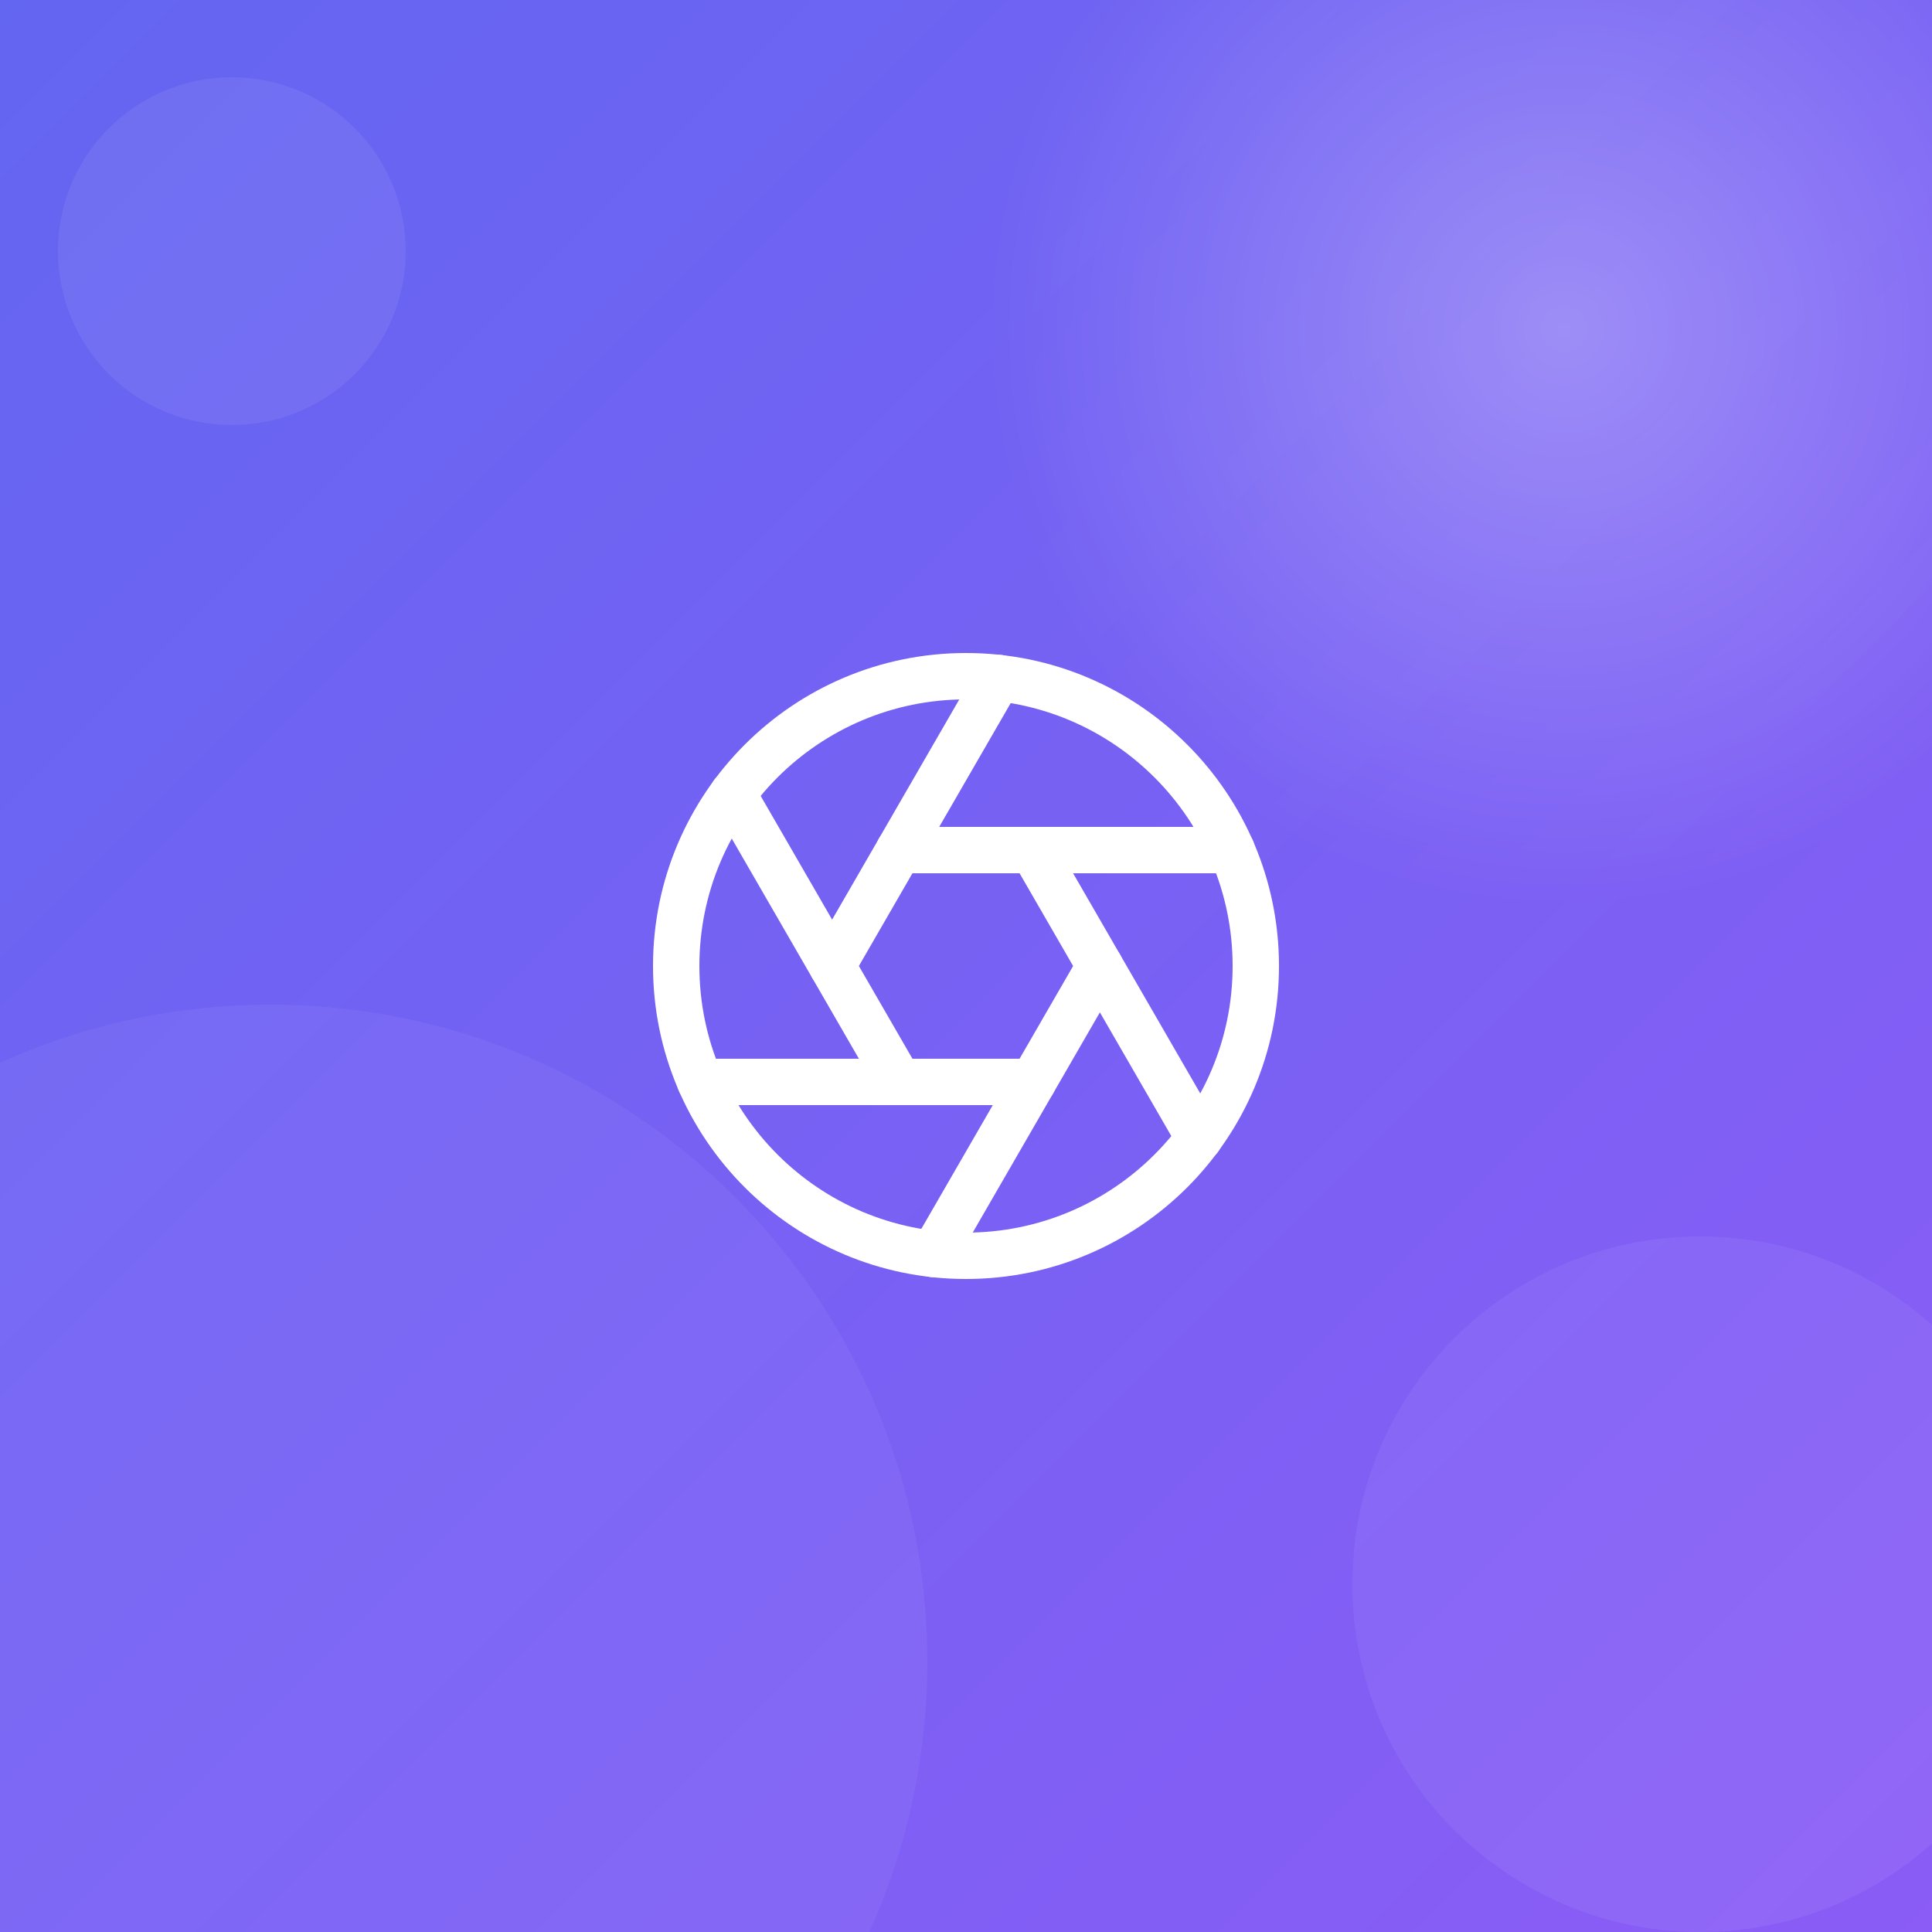
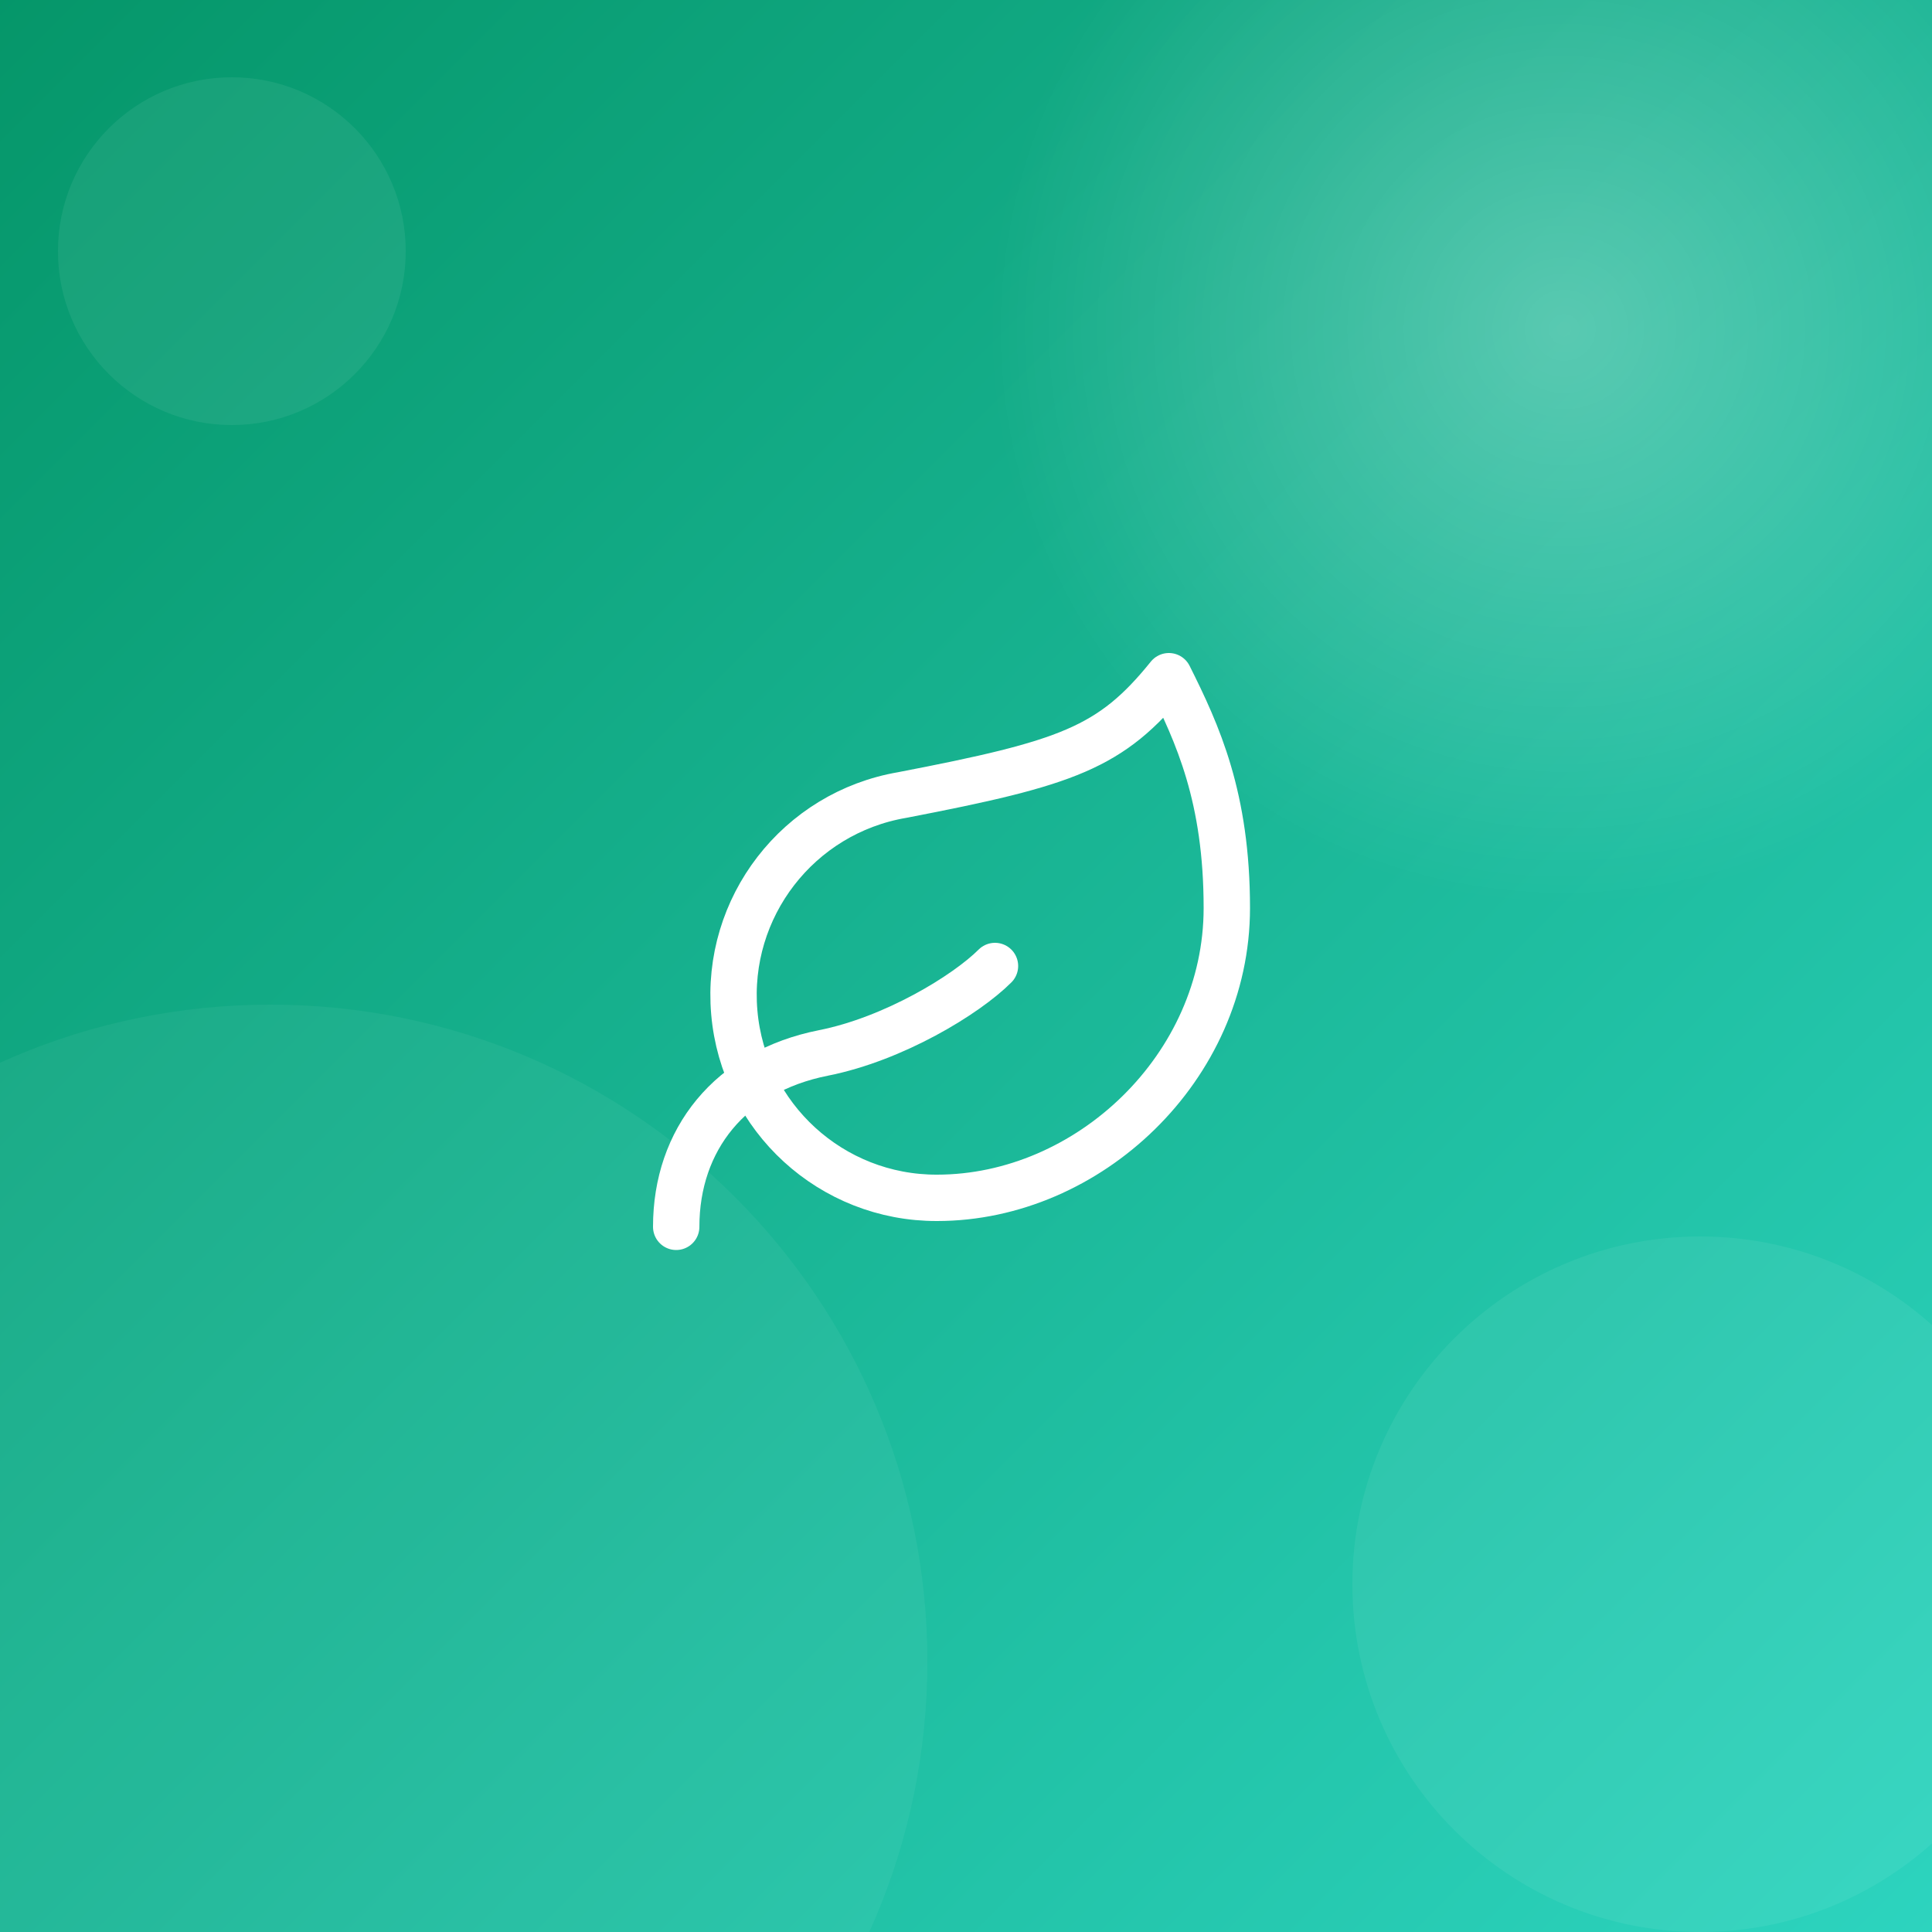
<svg xmlns="http://www.w3.org/2000/svg" viewBox="0 0 1000 1000">
  <defs>
    <linearGradient id="bg" x1="0" y1="0" x2="1" y2="1">
-       <stop offset="0" stop-color="#6366f1" />
-       <stop offset="1" stop-color="#8b5cf6" />
+       <stop offset="0" stop-color="#059669" />
+       <stop offset="1" stop-color="#2dd4bf" />
    </linearGradient>
    <radialGradient id="glow" cx="0.5" cy="0.5" r="0.5">
      <stop offset="0" stop-color="#ffffff" stop-opacity="0.28" />
      <stop offset="1" stop-color="#ffffff" stop-opacity="0" />
    </radialGradient>
  </defs>
  <rect width="1000" height="1000" fill="url(#bg)" />
  <circle cx="810" cy="170" r="300" fill="url(#glow)" />
  <circle cx="140" cy="860" r="340" fill="#ffffff" opacity="0.05" />
  <circle cx="880" cy="820" r="180" fill="#ffffff" opacity="0.06" />
  <circle cx="120" cy="130" r="90" fill="#ffffff" opacity="0.07" />
  <g transform="translate(500 500) scale(15) translate(-12 -12)">
    <g fill="none" stroke="#ffffff" stroke-width="1.6" stroke-linecap="round" stroke-linejoin="round">
-       <circle cx="12" cy="12" r="10" />
-       <path d="m14.31 8 5.74 9.94" />
-       <path d="M9.69 8h11.48" />
-       <path d="m7.38 12 5.74-9.94" />
-       <path d="M9.69 16 3.95 6.06" />
-       <path d="M14.31 16H2.83" />
-       <path d="m16.62 12-5.74 9.94" />
+       <path d="M11 20A7 7 0 0 1 9.8 6.1C15.5 5 17 4.48 19 2c1 2 2 4.18 2 8 0 5.5-4.78 10-10 10Z" />
+       <path d="M2 21c0-3 1.85-5.36 5.08-6C9.5 14.52 12 13 13 12" />
    </g>
  </g>
</svg>
